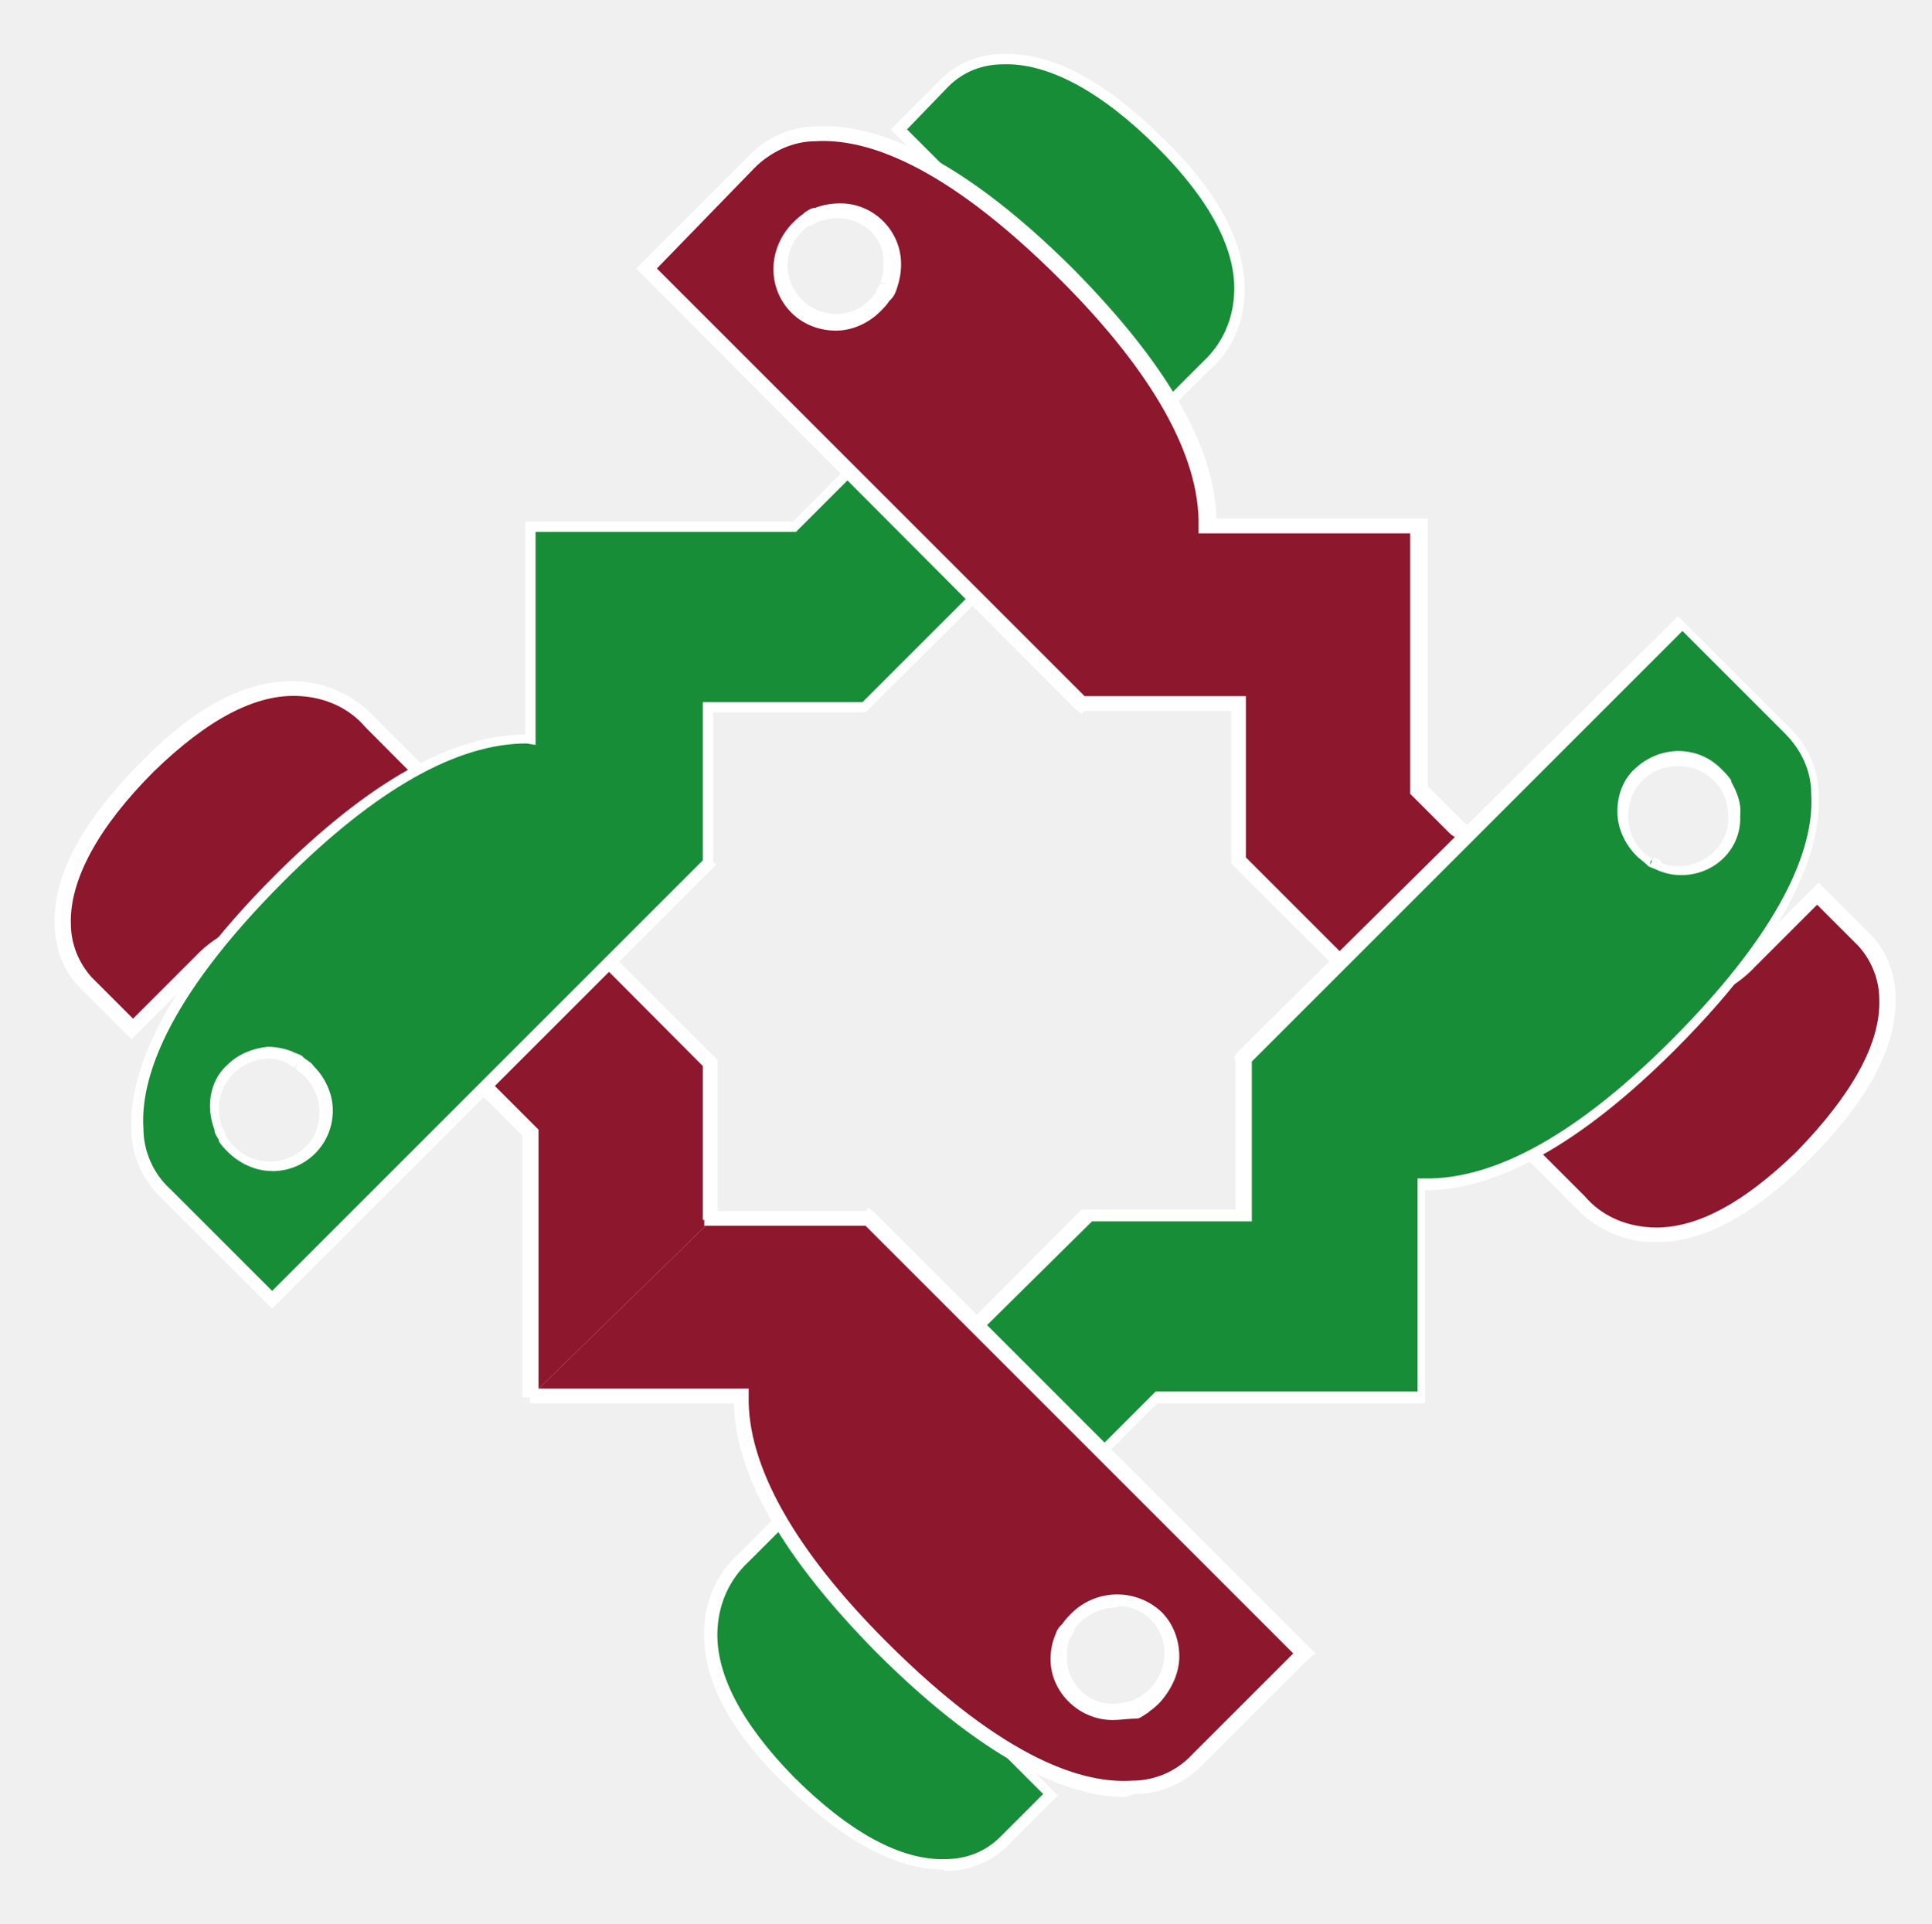
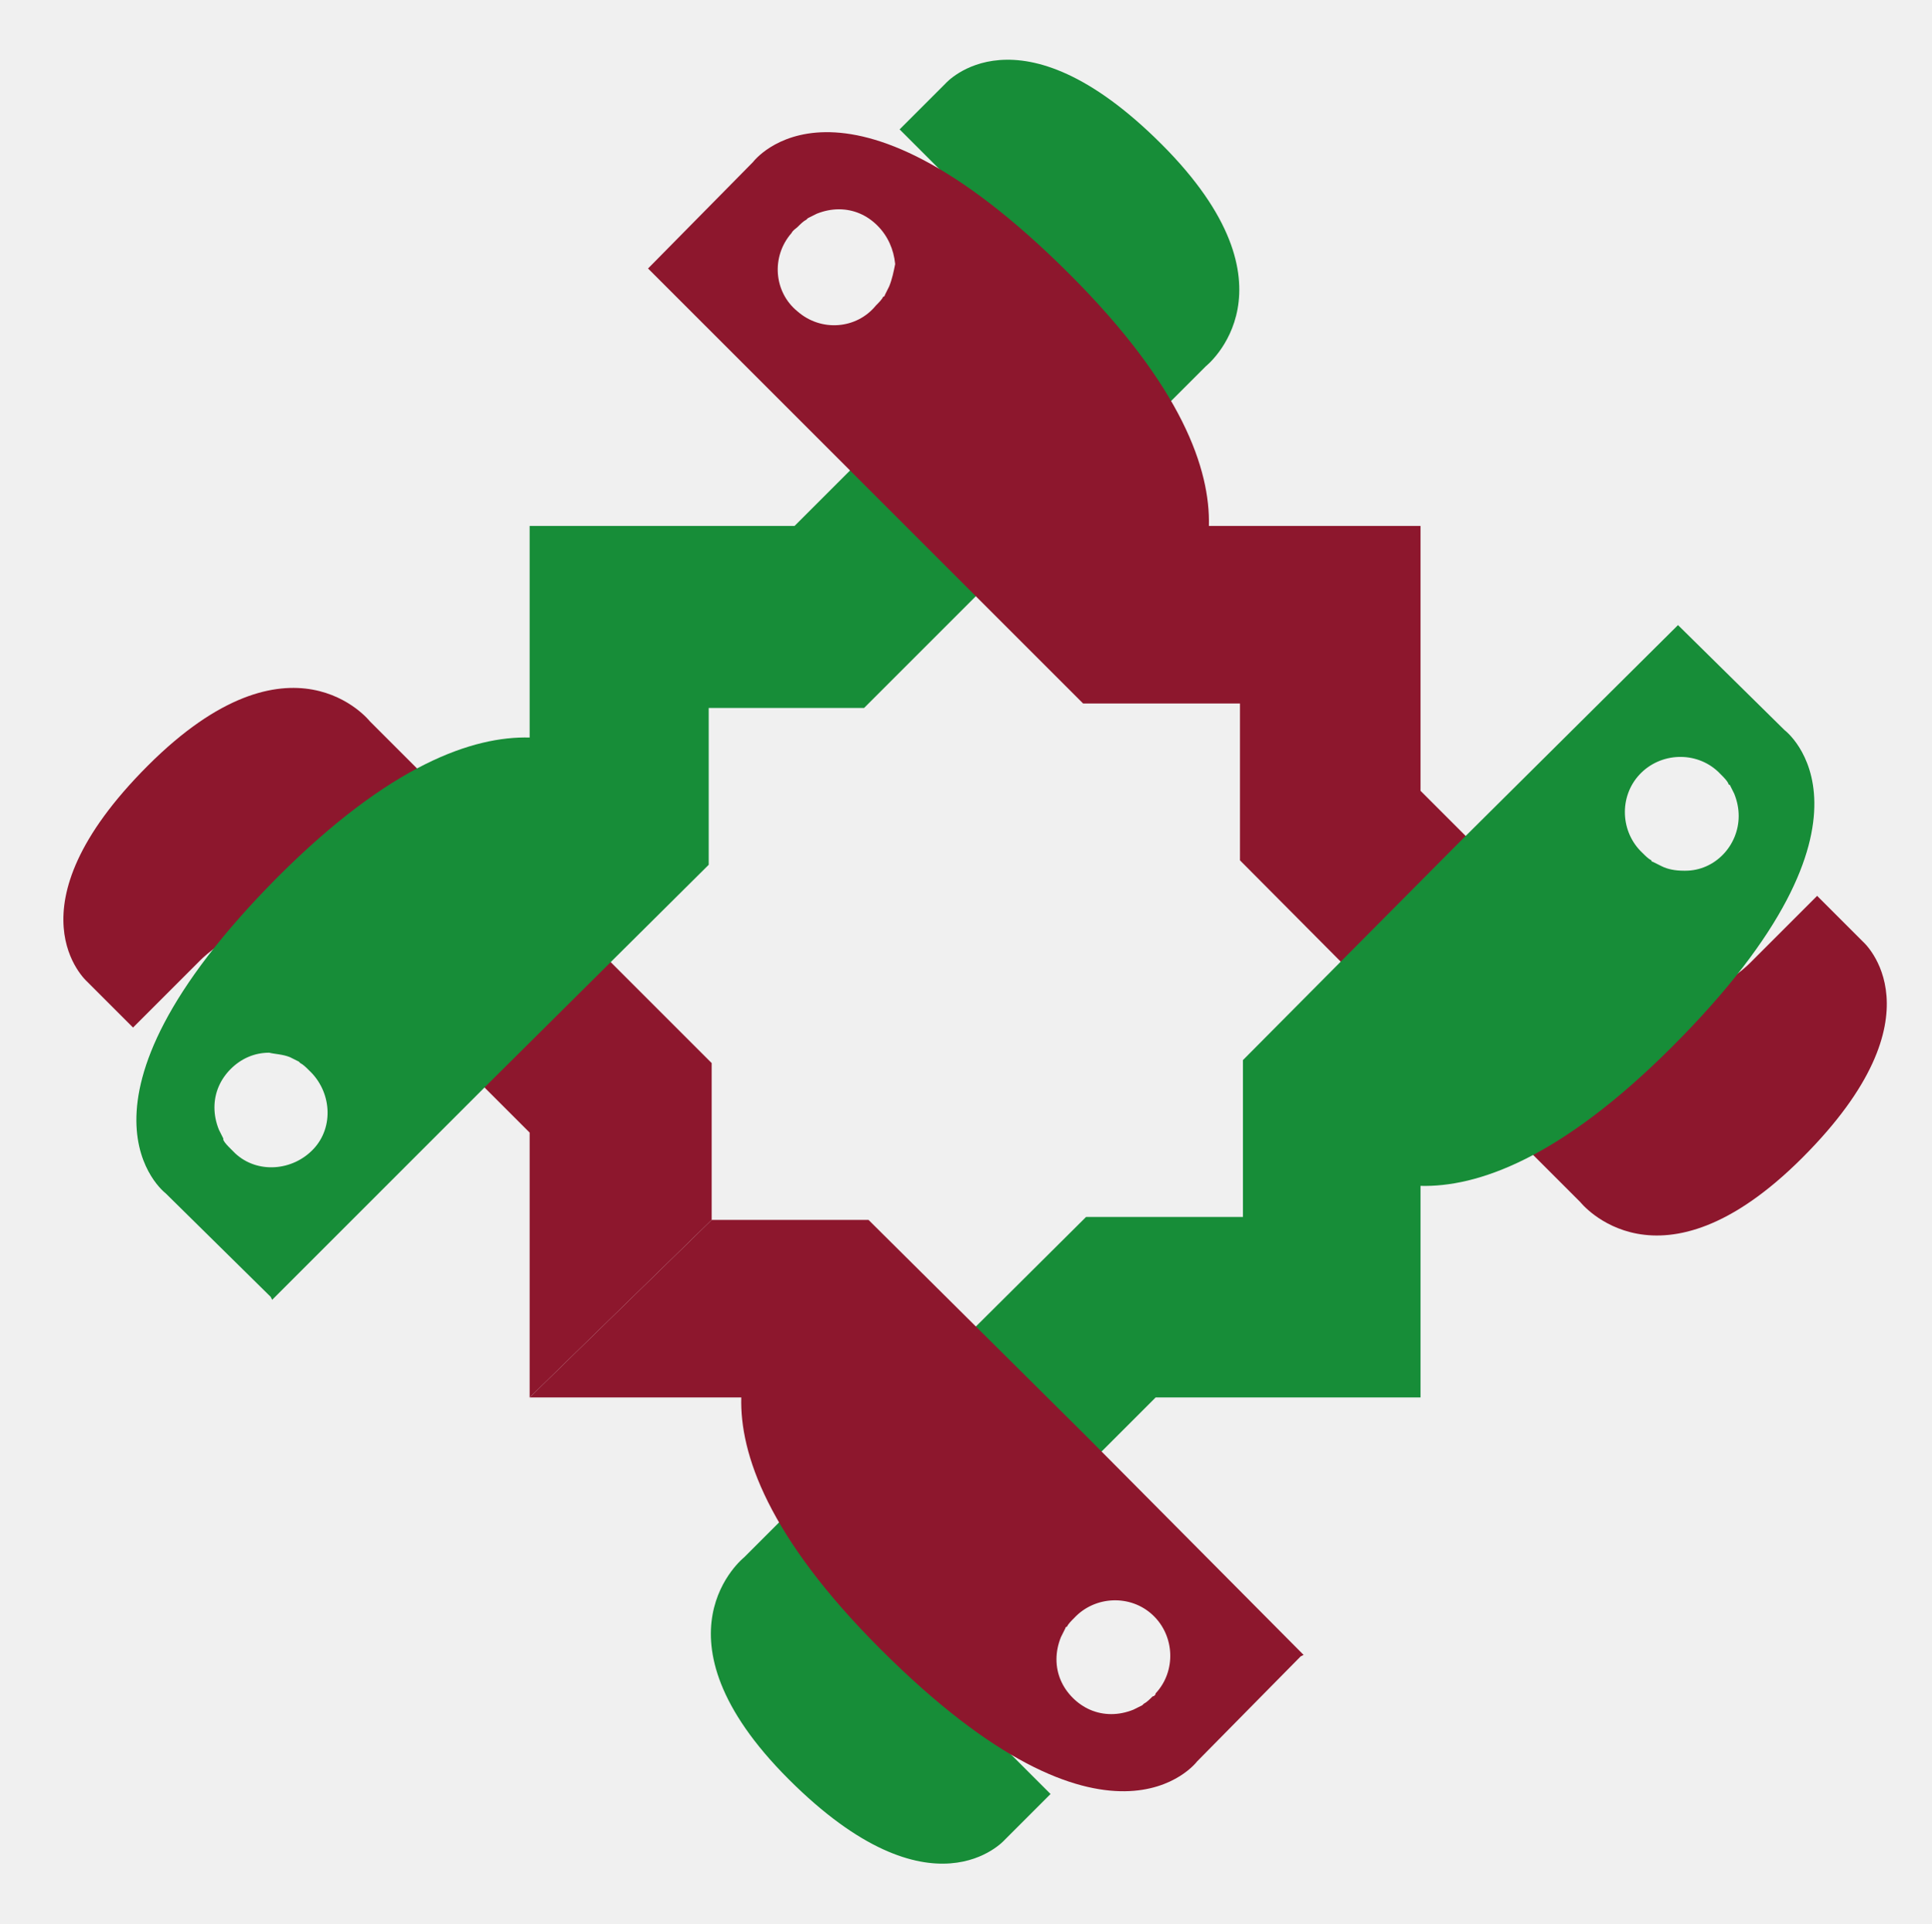
<svg xmlns="http://www.w3.org/2000/svg" version="1.1" id="Capa_1" x="0px" y="0px" viewBox="0 0 130.5 130" xml:space="preserve" width="130.5" height="130">
  <defs id="defs4102" />
  <style type="text/css" id="style4035">
	.st0{fill:#8D172D;}
	.st1{fill:#FFFFFF;}
	.st2{fill:#178D38;}
	.st3{fill:none;}
	.st4{fill:#3D0F17;}
</style>
  <path class="st0" d="m 48.09,71.845 -17.7,-17.7 v 0 l -5.4,-5.4 c 0,0 -5.3,-6.7 -15,3 -9.7,9.7 -4.1,14.6 -4.1,14.6 l 3.1,3.1 4.5,-4.5 c 0,0 5.2,-5.5 10.5,-0.2 l 8.9,8.9 c 0.1,0.1 0.3,0.3 0.4,0.4 l 2.5,2.5 v 17.9 l 12.3,-12 z" id="path4037" style="fill:#8d172d" />
-   <path class="st1" d="m 35.29,94.445 v -17.7 l -2.4,-2.4 c -0.3,-0.2 -0.4,-0.4 -0.4,-0.4 l -8.9,-8.8 c -1.2,-1.3 -2.9,-2.1 -4.7,-2.2 -1.9,0.2 -3.7,1 -5.1,2.4 l -4.9,4.9 -3.5,-3.5 c -1.1,-1.1 -1.7,-2.7 -1.7,-4.3 -0.1,-3.3 1.9,-7 5.9,-11 3.7,-3.8 7.3,-5.6 10.6,-5.4 1.9,0.1 3.8,1 5.1,2.4 l 23.2,23.2 v 10.8 h -1 v -10.4 l -22.8,-22.9 c -1.1,-1.3 -2.7,-2 -4.4,-2.1 -3,-0.2 -6.3,1.6 -9.9,5.1 -3.7,3.7 -5.7,7.3 -5.6,10.3 0,1.3 0.5,2.6 1.4,3.6 l 2.8,2.8 4.2,-4.2 c 1.5,-1.6 3.6,-2.5 5.8,-2.7 h 0.1 c 2,0 4,0.9 5.3,2.4 l 8.9,8.9 c 0,0 0.2,0.2 0.4,0.4 l 2.7,2.7 v 18.1 z" id="path4039" style="fill:#ffffff" />
  <path class="st2" d="m 63.89,5.645 -3.1,3.1 4.5,4.5 c 0,0 5.5,5.2 0.2,10.5 -5.3,5.3 -8.9,8.9 -8.9,8.9 -0.1,0.1 -0.3,0.3 -0.4,0.4 l -2.5,2.5 h -17.9 v 14.3 c -3.8,-0.1 -9.4,1.8 -17,9.4 -15.4,15.5 -7.6,21.4 -7.6,21.4 l 7.1,7 0.1,0.2 v 0 l 14.8,-14.8 14.7,-14.6 v 0 -10.6 h 10.5 l 17.7,-17.7 v 0 l 5.4,-5.4 c 0,0 6.7,-5.3 -3,-15 -9.7,-9.7 -14.6,-4.1 -14.6,-4.1 z m -44.3,65.8 v 0 c 0.2,0.1 0.4,0.2 0.6,0.3 l 0.1,0.1 c 0.2,0.1 0.4,0.3 0.6,0.5 1.5,1.4 1.7,3.8 0.3,5.3 -1.4,1.5 -3.8,1.7 -5.3,0.3 -0.1,-0.1 -0.2,-0.2 -0.3,-0.3 -0.2,-0.2 -0.4,-0.4 -0.5,-0.6 0,0 0,-0.1 0,-0.1 -0.1,-0.2 -0.2,-0.4 -0.3,-0.6 v 0 c -0.2,-0.5 -0.3,-1 -0.3,-1.5 0,-1 0.4,-1.9 1.1,-2.6 0.7,-0.7 1.6,-1.1 2.6,-1.1 0.4,0.1 0.9,0.1 1.4,0.3 z" id="path4041" style="fill:#178d38" />
-   <path class="st1" d="m 18.39,88.445 -0.4,-0.4 -7,-7 c -1.3,-1.2 -2.1,-2.9 -2.1,-4.6 -0.2,-3.2 1.3,-8.9 9.7,-17.3 6.3,-6.3 12,-9.5 16.9,-9.5 v -14.4 h 18.1 l 2.4,-2.4 c 0.2,-0.3 0.4,-0.4 0.4,-0.4 l 8.8,-8.9 c 1.4,-1.2 2.2,-3 2.2,-4.8 -0.2,-2 -1,-3.8 -2.4,-5.2 l -4.8,-4.8 3.4,-3.4 c 1.1,-1.1 2.6,-1.7 4.2,-1.7 3.3,-0.1 6.9,1.8 10.9,5.8 3.8,3.7 5.6,7.3 5.4,10.6 -0.1,1.9 -0.9,3.7 -2.4,5 l -23.2,23.1 h -10.3 v 10.1 l 0.2,0.2 -0.3,0.3 z m 17.2,-38.2 c -4.7,0 -10.2,3.1 -16.4,9.3 -8.2,8.2 -9.7,13.6 -9.5,16.7 0,1.6 0.7,3.1 1.8,4.1 l 6.9,6.9 28.9,-28.9 v 0 l 0.2,-0.2 v -10.7 h 10.8 l 23,-23 c 1.3,-1.2 2,-2.8 2.1,-4.5 0.2,-3 -1.6,-6.4 -5.2,-10 -3.8,-3.8 -7.4,-5.7 -10.4,-5.6 -1.4,0 -2.7,0.5 -3.7,1.5 v 0 l -2.8,2.9 4.2,4.2 c 1.6,1.5 2.5,3.6 2.7,5.7 0,2 -0.9,4 -2.4,5.3 l -8.9,8.9 c 0,0 -0.2,0.2 -0.4,0.4 l -2.7,2.7 h -17.6 v 14.4 z m -17.2,28.9 c -1.1,0 -2.2,-0.5 -3,-1.3 -0.2,-0.2 -0.4,-0.4 -0.6,-0.7 v -0.1 c -0.1,-0.2 -0.3,-0.4 -0.3,-0.7 -0.2,-0.5 -0.3,-1.1 -0.3,-1.6 0,-1.1 0.4,-2.1 1.2,-2.8 0.7,-0.7 1.7,-1.1 2.7,-1.2 0.5,0 1.1,0.1 1.6,0.3 v 0 c 0.2,0.1 0.5,0.2 0.7,0.3 l 0.1,0.1 c 0.2,0.2 0.5,0.3 0.7,0.6 0.8,0.8 1.3,1.9 1.3,3 0,2.2 -1.7,4 -3.9,4.1 -0.1,0 -0.2,0 -0.2,0 z m -0.2,-7.6 v 0 c -0.9,0 -1.8,0.4 -2.4,1 -0.6,0.6 -1,1.4 -1,2.3 0,0.5 0.1,0.9 0.2,1.3 0.1,0.2 0.2,0.4 0.3,0.6 v 0.1 c 0.1,0.2 0.3,0.4 0.5,0.6 1.3,1.4 3.5,1.4 4.8,0.1 0.7,-0.6 1,-1.5 1,-2.4 0,-0.9 -0.4,-1.8 -1,-2.4 -0.2,-0.2 -0.4,-0.3 -0.6,-0.5 l 0.1,-0.4 -0.2,0.3 c -0.2,-0.1 -0.4,-0.2 -0.5,-0.3 l 0.1,-0.4 -0.1,0.4 c -0.4,-0.2 -0.8,-0.3 -1.2,-0.3 z" id="path4043" style="fill:#ffffff" />
  <path class="st0" d="m 125.89,63.645 -3.1,-3.1 -4.5,4.5 c 0,0 -5.2,5.5 -10.5,0.2 l -8.9,-8.9 c -0.1,-0.1 -0.3,-0.3 -0.4,-0.4 l -2.5,-2.5 v -17.9 h -14.3 c 0.1,-3.8 -1.8,-9.4 -9.4,-17 -15.5,-15.5 -21.4,-7.6 -21.4,-7.6 l -7,7.1 -0.1,0.1 v 0 l 14.7,14.7 14.7,14.7 h 10.6 v 10.6 l 17.6,17.7 v 0 l 5.4,5.4 c 0,0 5.3,6.7 15,-3 9.7,-9.7 4.1,-14.6 4.1,-14.6 z m -65.8,-44.3 v 0 c -0.1,0.2 -0.2,0.4 -0.3,0.6 0,0 0,0.1 -0.1,0.1 -0.1,0.2 -0.3,0.4 -0.5,0.6 -1.3,1.6 -3.7,1.8 -5.3,0.4 -1.6,-1.3 -1.8,-3.7 -0.4,-5.3 0.1,-0.2 0.3,-0.3 0.4,-0.4 0.2,-0.2 0.4,-0.4 0.6,-0.5 l 0.1,-0.1 c 0.2,-0.1 0.4,-0.2 0.6,-0.3 v 0 c 0.5,-0.2 1,-0.3 1.5,-0.3 1,0 1.9,0.4 2.6,1.1 0.7,0.7 1.1,1.6 1.2,2.6 -0.1,0.5 -0.2,1 -0.4,1.5 z" id="path4045" style="fill:#8d172d" />
-   <path class="st1" d="m 111.99,83.945 h -0.5 c -2,-0.1 -3.8,-1 -5.1,-2.4 l -23.2,-23.2 v -10.3 h -9.9 l -0.2,0.2 -0.4,-0.3 -29.7,-29.8 0.5,-0.5 7,-7 c 1.2,-1.3 2.9,-2.1 4.7,-2.1 3.3,-0.2 9,1.3 17.4,9.7 6.2,6.3 9.5,11.9 9.6,16.8 h 14.3 v 18.1 l 2.4,2.4 c 0.3,0.2 0.4,0.4 0.4,0.4 l 8.9,8.8 c 1.2,1.3 2.9,2.1 4.7,2.2 1.9,-0.2 3.7,-1 5.1,-2.4 l 4.9,-4.9 3.5,3.5 c 1.1,1.1 1.7,2.7 1.7,4.3 0.1,3.3 -1.9,7 -5.9,11 -3.7,3.7 -7.1,5.5 -10.2,5.5 z m -10.4,-8.6 0.1,0.1 5.4,5.4 c 1.1,1.3 2.7,2 4.4,2.1 3,0.2 6.3,-1.6 9.9,-5.1 3.7,-3.8 5.7,-7.3 5.6,-10.3 0,-1.3 -0.5,-2.6 -1.4,-3.6 v 0 l -2.8,-2.8 -4.2,4.2 c -1.5,1.6 -3.6,2.5 -5.8,2.7 -2.1,0 -4.1,-0.9 -5.5,-2.5 l -8.9,-8.9 c -0.1,-0.1 -0.3,-0.2 -0.4,-0.3 l -2.7,-2.7 v -17.6 h -14.3 v -0.5 c 0.1,-4.7 -3.1,-10.4 -9.3,-16.6 -8.1,-8.1 -13.4,-9.6 -16.6,-9.4 -1.5,0 -3,0.7 -4.1,1.8 l -6.6,6.8 28.9,28.9 h 10.9 v 10.9 z m -45.1,-53 c -1.1,0 -2.2,-0.4 -3,-1.2 -1.7,-1.7 -1.6,-4.4 0.1,-6.1 0.2,-0.2 0.4,-0.4 0.7,-0.6 l 0.1,-0.1 c 0.2,-0.1 0.4,-0.3 0.7,-0.3 0.5,-0.2 1.1,-0.3 1.7,-0.3 2.3,0 4.1,1.9 4.1,4.1 0,0.6 -0.1,1.1 -0.3,1.7 v 0 c -0.1,0.3 -0.2,0.5 -0.4,0.7 l -0.1,0.1 c -0.2,0.3 -0.4,0.5 -0.6,0.7 -0.8,0.8 -1.9,1.3 -3,1.3 z m 0.1,-7.6 c -0.4,0 -0.8,0.1 -1.2,0.2 -0.2,0.1 -0.4,0.2 -0.6,0.3 h -0.1 c -0.2,0.1 -0.4,0.3 -0.5,0.4 -1.3,1.3 -1.3,3.3 0,4.6 1.3,1.3 3.3,1.3 4.6,0 0.2,-0.2 0.3,-0.3 0.4,-0.5 0,0 0,-0.1 0,-0.1 0.1,-0.2 0.2,-0.3 0.3,-0.5 l 0.5,0.1 -0.5,-0.2 c 0.2,-0.4 0.2,-0.8 0.2,-1.3 0.1,-1.6 -1.3,-3 -3.1,-3 z" id="path4047" style="fill:#ffffff" />
  <path class="st2" d="m 67.89,124.345 3.1,-3.1 -4.5,-4.5 c 0,0 -5.5,-5.2 -0.2,-10.5 l 8.9,-8.9 c 0.1,-0.1 0.3,-0.3 0.4,-0.4 l 2.5,-2.5 h 17.9 v -14.3 c 3.8,0.1 9.4,-1.8 17,-9.4 15.5,-15.5 7.6,-21.4 7.6,-21.4 l -7.1,-7 -0.1,-0.1 v 0 l -14.8,14.7 -14.6,14.7 v 0 10.6 h -10.6 l -17.7,17.6 v 0 l -5.4,5.4 c 0,0 -6.7,5.3 3,15 9.7,9.7 14.6,4.1 14.6,4.1 z M 112.29,58.545 v 0 c -0.2,-0.1 -0.4,-0.2 -0.6,-0.3 0,0 -0.1,0 -0.1,-0.1 -0.2,-0.1 -0.4,-0.3 -0.6,-0.5 -1.5,-1.4 -1.6,-3.8 -0.2,-5.3 1.4,-1.5 3.8,-1.6 5.3,-0.2 0.1,0.1 0.1,0.1 0.2,0.2 0.2,0.2 0.4,0.4 0.5,0.6 0,0 0,0.1 0.1,0.1 0.1,0.2 0.2,0.4 0.3,0.6 v 0 c 0.2,0.5 0.3,1 0.3,1.5 0,2 -1.6,3.7 -3.6,3.7 0,0 0,0 -0.1,0 -0.6,0 -1.1,-0.1 -1.5,-0.3 z" id="path4049" style="fill:#178d38" />
-   <path class="st1" d="m 63.69,126.345 c -3.2,0 -6.8,-2 -10.7,-5.8 -3.9,-3.8 -5.6,-7.3 -5.4,-10.6 0.1,-1.9 0.9,-3.7 2.4,-5 l 23.1,-23.2 h 10.4 v -10.1 l -0.1,-0.2 0.2,-0.3 29.8,-29.5 v 0 0 l 0.4,0.4 7,7 c 1.3,1.2 2.1,2.9 2.1,4.6 0.2,3.2 -1.3,8.9 -9.7,17.3 -6.3,6.3 -12,9.5 -16.9,9.5 v 14.4 h -18.1 l -2.4,2.4 c -0.2,0.3 -0.4,0.4 -0.4,0.4 l -8.9,8.9 c -1.4,1.2 -2.2,3 -2.2,4.8 0.2,2 1,3.8 2.4,5.2 l 4.8,4.8 -3.4,3.4 c -1.1,1.1 -2.6,1.7 -4.2,1.7 z m -7.6,-26.3 -0.1,0.1 -5.4,5.4 c -1.3,1.2 -2,2.8 -2.1,4.5 -0.2,3 1.6,6.4 5.1,10 3.8,3.8 7.3,5.7 10.3,5.6 1.4,0 2.7,-0.5 3.7,-1.5 v 0 l 2.9,-2.9 -4.2,-4.2 c -1.5,-1.5 -2.5,-3.6 -2.6,-5.7 0,-2 0.9,-4 2.4,-5.3 l 8.9,-8.9 c 0,0 0.2,-0.2 0.4,-0.4 l 2.7,-2.7 h 17.7 v -14.4 h 0.4 c 4.8,0.1 10.4,-3 16.7,-9.3 8.2,-8.2 9.7,-13.6 9.5,-16.7 0,-1.6 -0.7,-3 -1.8,-4.1 l -6.9,-6.9 -28.9,28.9 v 0 l -0.2,0.2 v 10.8 h -10.8 z M 113.59,59.145 c -0.5,0 -1,-0.1 -1.5,-0.3 v 0 c -0.2,-0.1 -0.5,-0.2 -0.7,-0.3 l -0.1,-0.1 c -0.2,-0.2 -0.5,-0.4 -0.7,-0.6 -0.8,-0.8 -1.3,-1.9 -1.3,-3 0,-1.1 0.4,-2.2 1.2,-2.9 1.7,-1.6 4.3,-1.6 5.9,0.1 0.2,0.2 0.4,0.4 0.6,0.7 v 0.1 c 0.4,0.7 0.7,1.5 0.6,2.3 0.1,2.2 -1.7,4 -4,4 z m -1.8,-1.2 c 0.2,0.1 0.4,0.2 0.5,0.3 l -0.1,0.4 0.1,-0.3 c 0.4,0.2 0.9,0.2 1.3,0.2 1.8,-0.1 3.3,-1.6 3.2,-3.4 0,-0.4 -0.1,-0.8 -0.2,-1.2 -0.1,-0.2 -0.2,-0.4 -0.3,-0.6 l 0.3,-0.2 -0.3,0.2 c -0.1,-0.2 -0.3,-0.4 -0.5,-0.6 -1.3,-1.3 -3.5,-1.3 -4.8,0 -1.3,1.3 -1.3,3.5 0,4.8 0,0 0,0 0,0 0.2,0.2 0.4,0.3 0.6,0.5 l -0.1,0.4 z" id="path4051" style="fill:#ffffff" />
-   <path class="st3" d="m 72.59,109.345 c -0.2,0.2 -0.4,0.4 -0.5,0.6 0,0 0,0.1 -0.1,0.1 -0.1,0.2 -0.2,0.4 -0.3,0.6 v 0 c -0.2,0.5 -0.3,1 -0.3,1.5 0,1 0.4,1.9 1.1,2.6 0.7,0.7 1.6,1.1 2.6,1.1 0.5,0 1,-0.1 1.5,-0.3 v 0 c 0.2,-0.1 0.4,-0.2 0.6,-0.3 l 0.1,-0.1 c 0.2,-0.2 0.4,-0.3 0.6,-0.5 1.5,-1.4 1.6,-3.8 0.2,-5.3 -1.4,-1.5 -3.8,-1.6 -5.3,-0.2 -0.1,0.1 -0.2,0.1 -0.2,0.2 z" id="path4053" style="fill:none" />
  <path class="st0" d="m 88.09,111.845 -14.7,-14.8 -14.7,-14.6 h -10.6 l -12.3,12 h 14.3 c -0.1,3.8 1.8,9.4 9.4,17 15.5,15.5 21.4,7.6 21.4,7.6 l 7,-7.1 z m -10.2,2.8 c -0.2,0.2 -0.4,0.4 -0.6,0.5 l -0.1,0.1 c -0.2,0.1 -0.4,0.2 -0.6,0.3 v 0 c -0.5,0.2 -1,0.3 -1.5,0.3 -1,0 -1.9,-0.4 -2.6,-1.1 -0.7,-0.7 -1.1,-1.6 -1.1,-2.6 0,-0.5 0.1,-1 0.3,-1.5 v 0 c 0.1,-0.2 0.2,-0.4 0.3,-0.6 0,0 0,-0.1 0.1,-0.1 0.1,-0.2 0.3,-0.4 0.5,-0.6 1.4,-1.5 3.8,-1.6 5.3,-0.2 1.5,1.4 1.6,3.8 0.2,5.3 0,0.1 -0.1,0.2 -0.2,0.2 z" id="path4055" style="fill:#8d172d" />
-   <path class="st1" d="m 75.99,121.445 c -3.3,0 -8.8,-1.8 -16.8,-9.8 -6.2,-6.3 -9.5,-11.9 -9.6,-16.8 h -13.8 v -1 h 14.8 v 0.5 c -0.1,4.7 3.1,10.4 9.3,16.6 8.2,8.2 13.5,9.6 16.6,9.4 1.5,0 3,-0.6 4.1,-1.8 l 6.8,-6.8 -28.7,-28.7 v 0 l -0.2,-0.2 h -10.9 v -1 h 10.9 l 0.2,-0.2 0.4,0.3 29.8,29.8 -0.5,0.4 -7,7 c -1.2,1.3 -2.9,2.1 -4.7,2.1 z m -0.8,-5.2 v 0 c -2.3,0 -4.2,-1.9 -4.2,-4.1 0,-0.6 0.1,-1.1 0.3,-1.6 0.1,-0.3 0.2,-0.5 0.4,-0.7 l 0.1,-0.1 c 0.2,-0.3 0.4,-0.5 0.6,-0.7 1.7,-1.7 4.4,-1.7 6.1,-0.1 0.8,0.8 1.2,1.9 1.2,3 0,1.1 -0.5,2.2 -1.3,3.1 -0.2,0.2 -0.4,0.4 -0.7,0.6 l -0.1,0.1 c -0.2,0.1 -0.4,0.3 -0.7,0.4 -0.6,0 -1.2,0.1 -1.7,0.1 z m 0.2,-7.6 c -0.9,0 -1.8,0.4 -2.4,1 -0.2,0.2 -0.3,0.3 -0.4,0.5 v 0.1 c -0.1,0.2 -0.2,0.3 -0.3,0.5 -0.2,0.4 -0.2,0.9 -0.2,1.3 0,1.7 1.4,3.1 3.1,3.1 0.4,0 0.9,-0.1 1.3,-0.2 0.2,-0.1 0.4,-0.2 0.6,-0.3 l 0.1,-0.1 c 0.2,-0.1 0.4,-0.3 0.5,-0.4 0.6,-0.6 1,-1.5 1,-2.4 0,-1.8 -1.4,-3.2 -3.1,-3.2 -0.1,0.1 -0.2,0.1 -0.2,0.1 z" id="path4057" style="fill:#ffffff" />
</svg>
